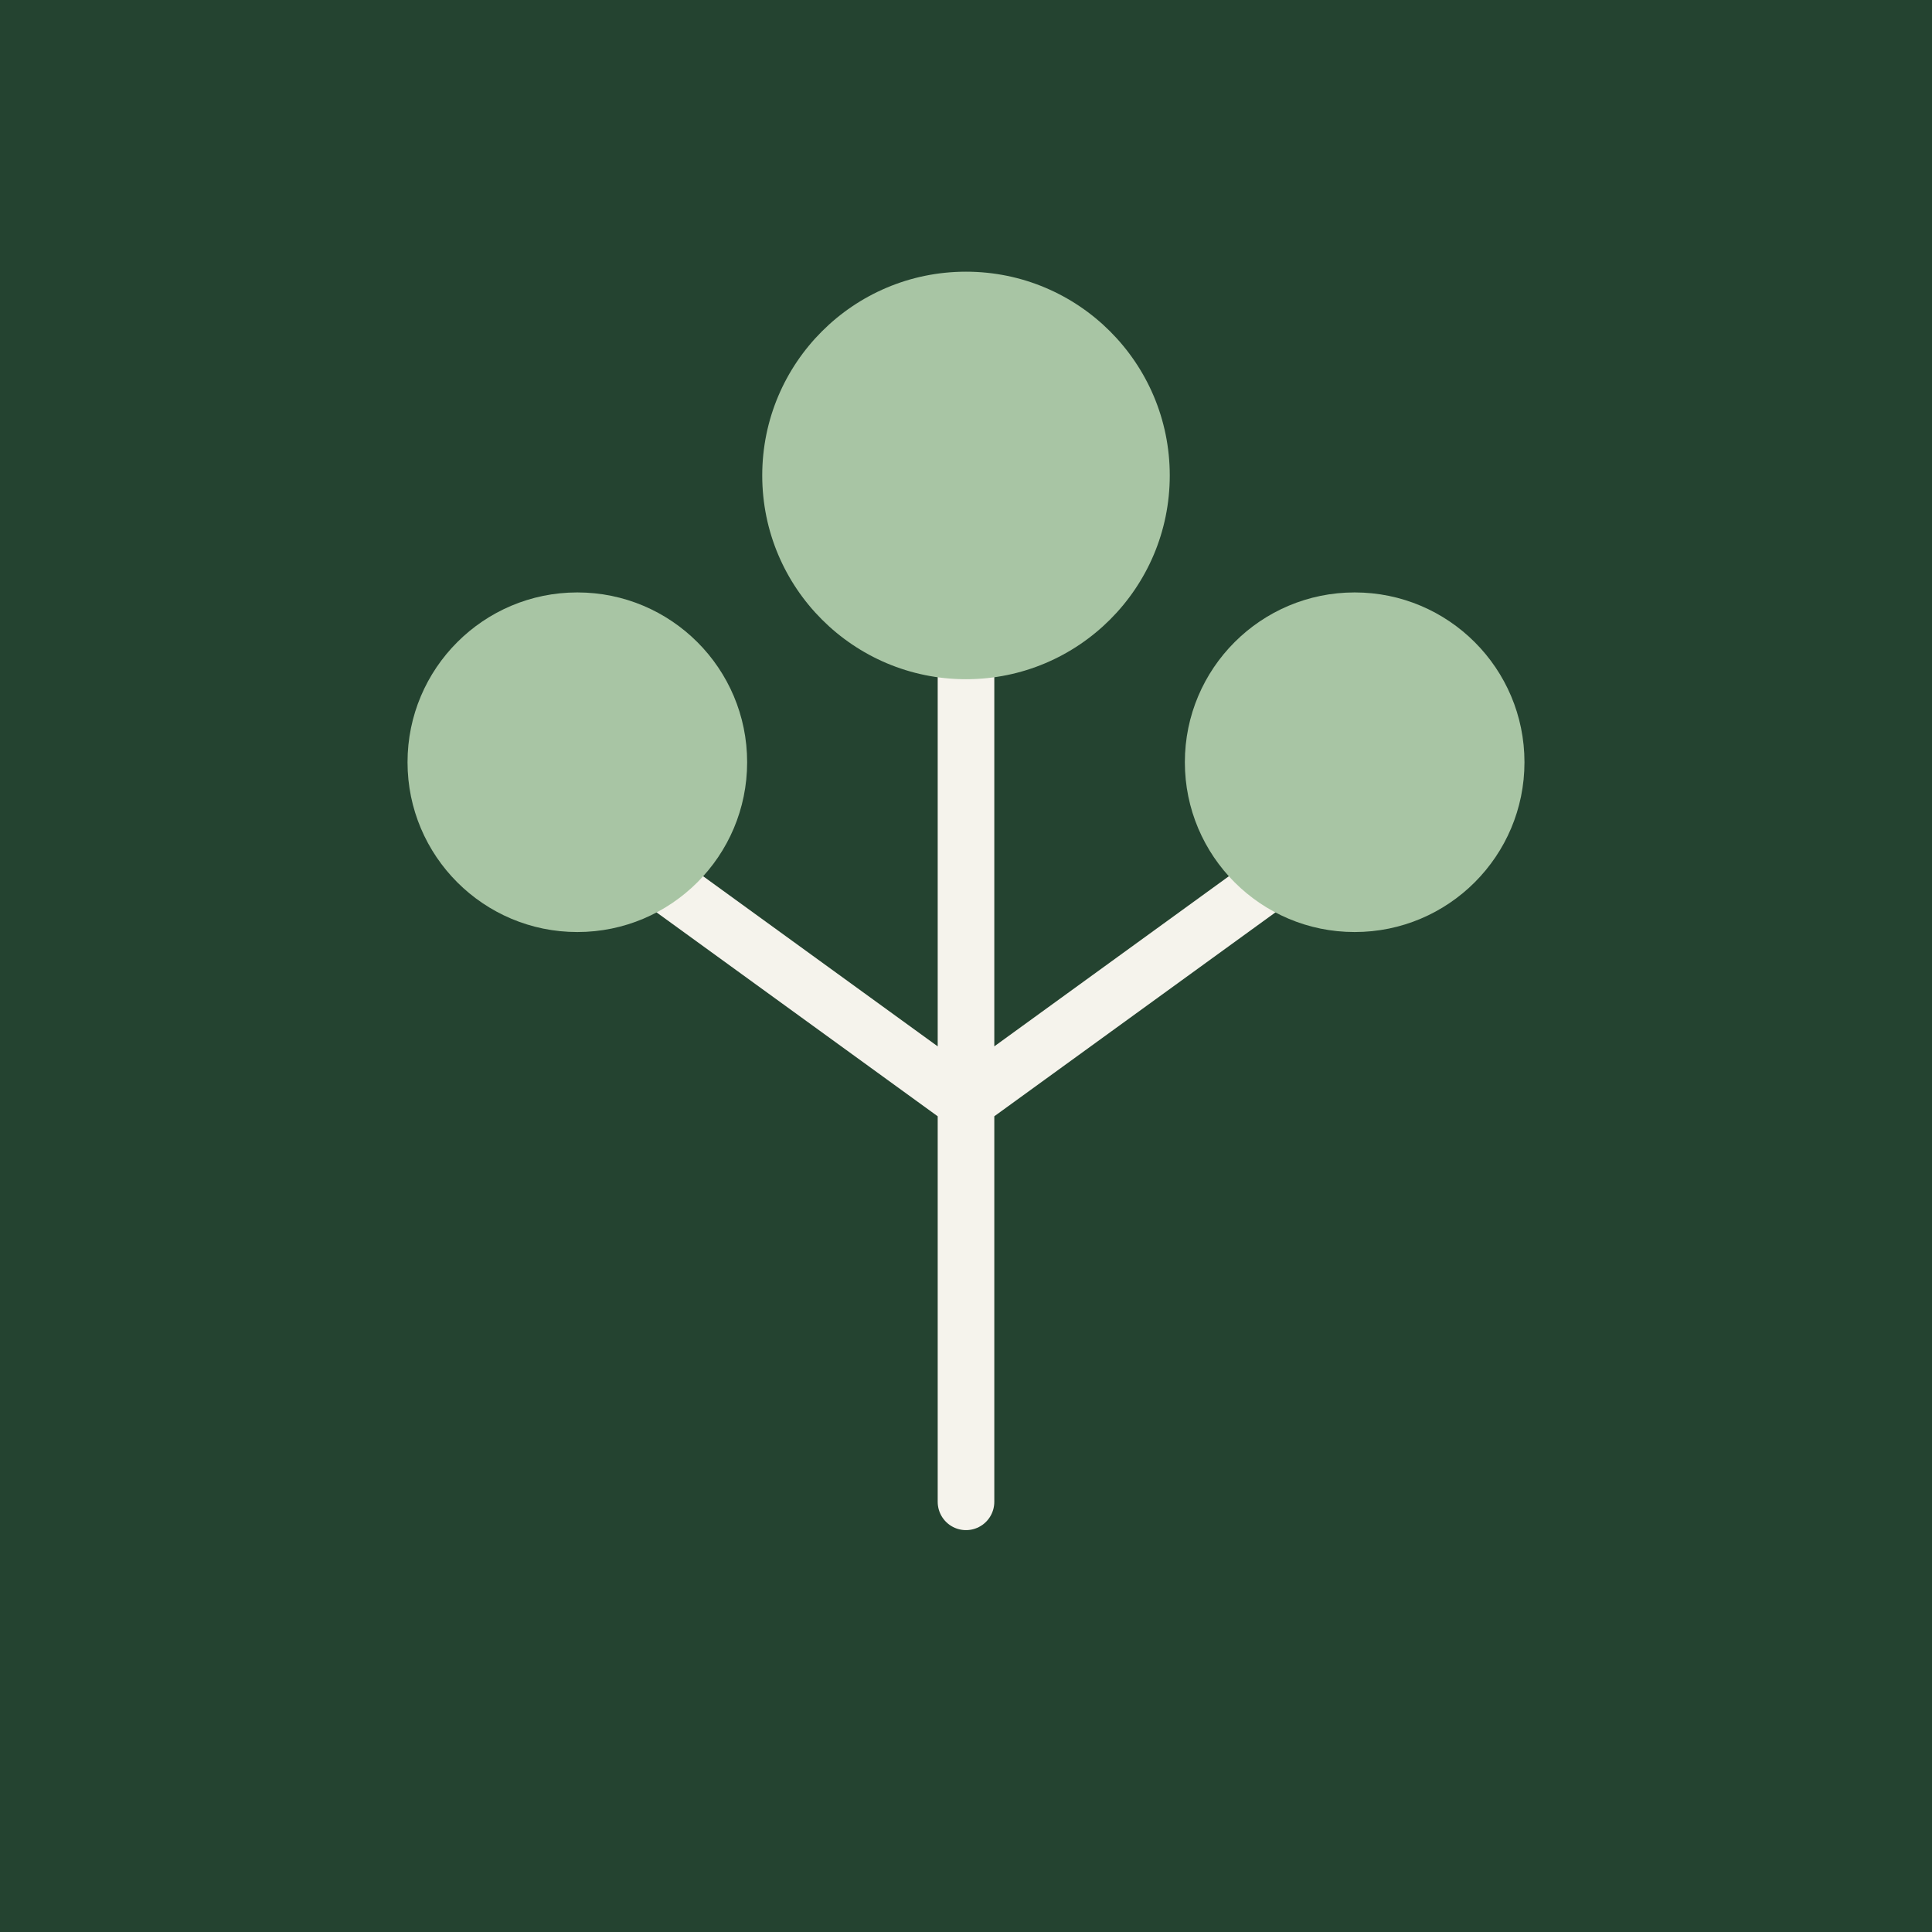
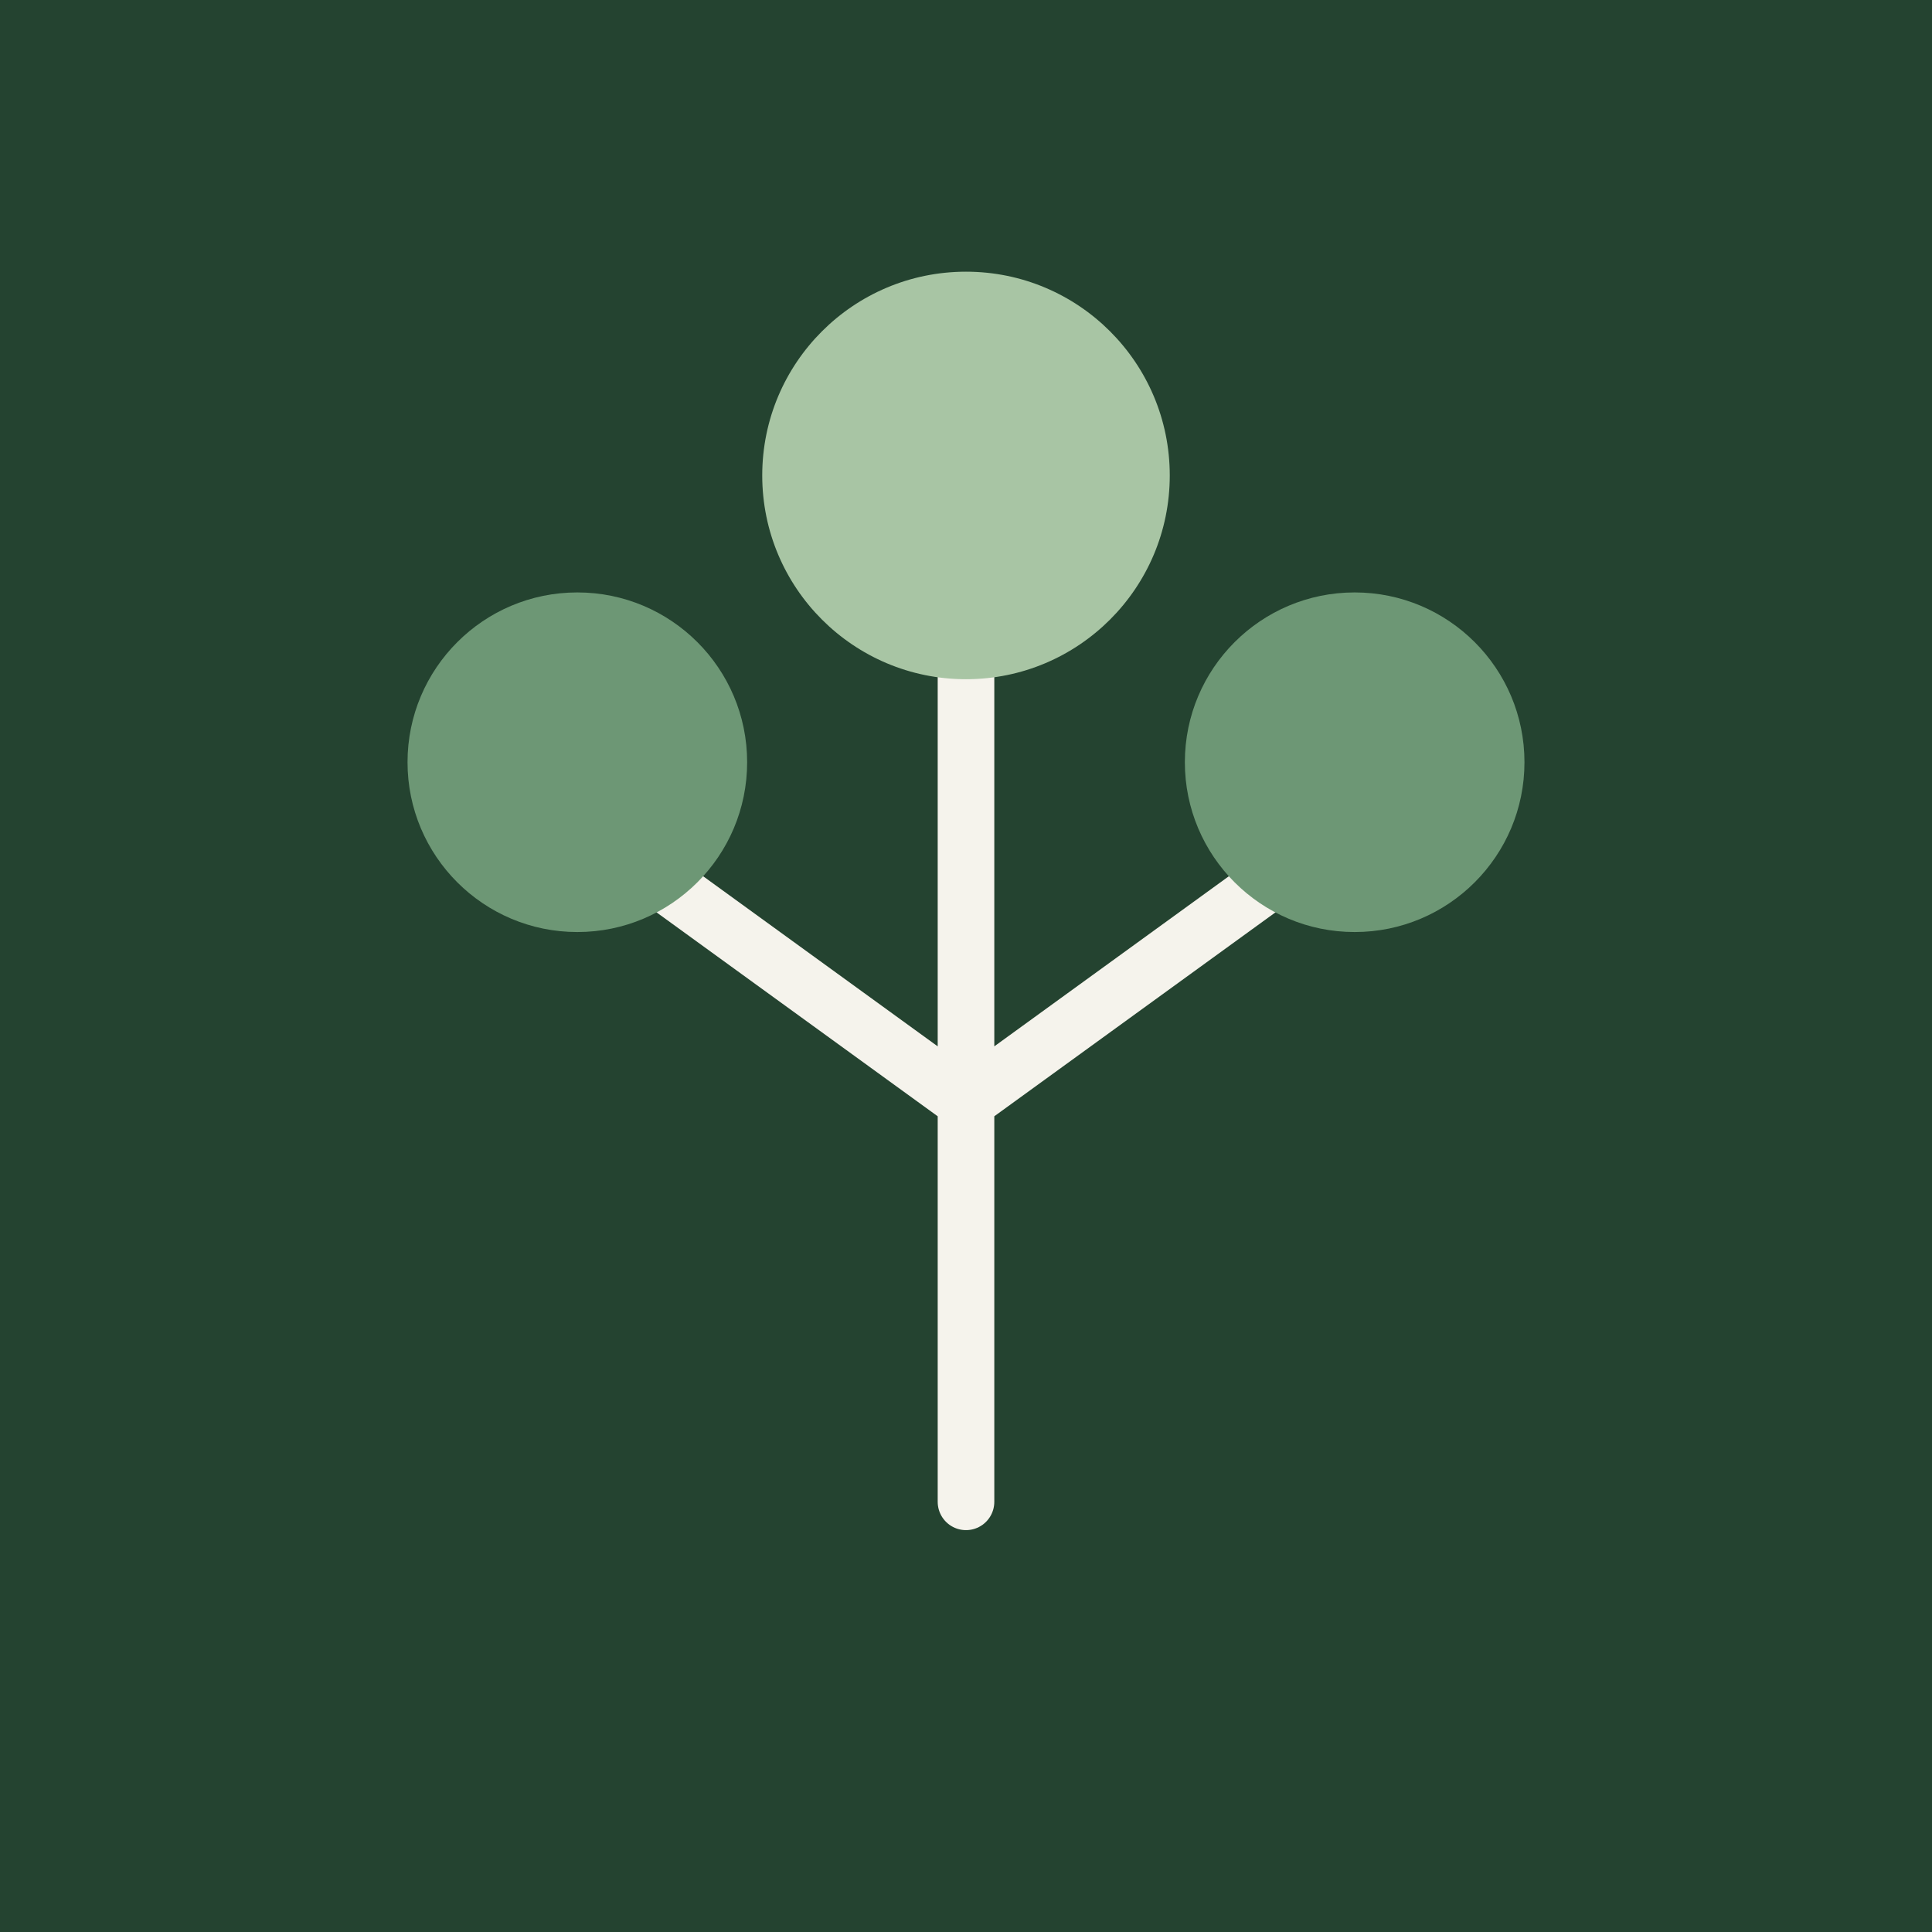
<svg xmlns="http://www.w3.org/2000/svg" width="512" height="512" viewBox="0 0 512 512" role="img" aria-labelledby="title">
  <path fill="#244330" d="M0 0h512v512H0z" />
  <g fill="none" stroke="#F5F3EC" stroke-width="15" stroke-linecap="round" stroke-linejoin="round">
    <path d="M256 398V166M256 292l-91-66M256 292l91-66" />
  </g>
-   <g fill="#A8C5A4">
-     <circle cx="256" cy="126" r="54" />
+   <circle fill="#A8C5A4" cx="256" cy="126" r="54" />
+   <g fill="#6D9775">
    <circle cx="153" cy="202" r="45" />
    <circle cx="359" cy="202" r="45" />
  </g>
</svg>
